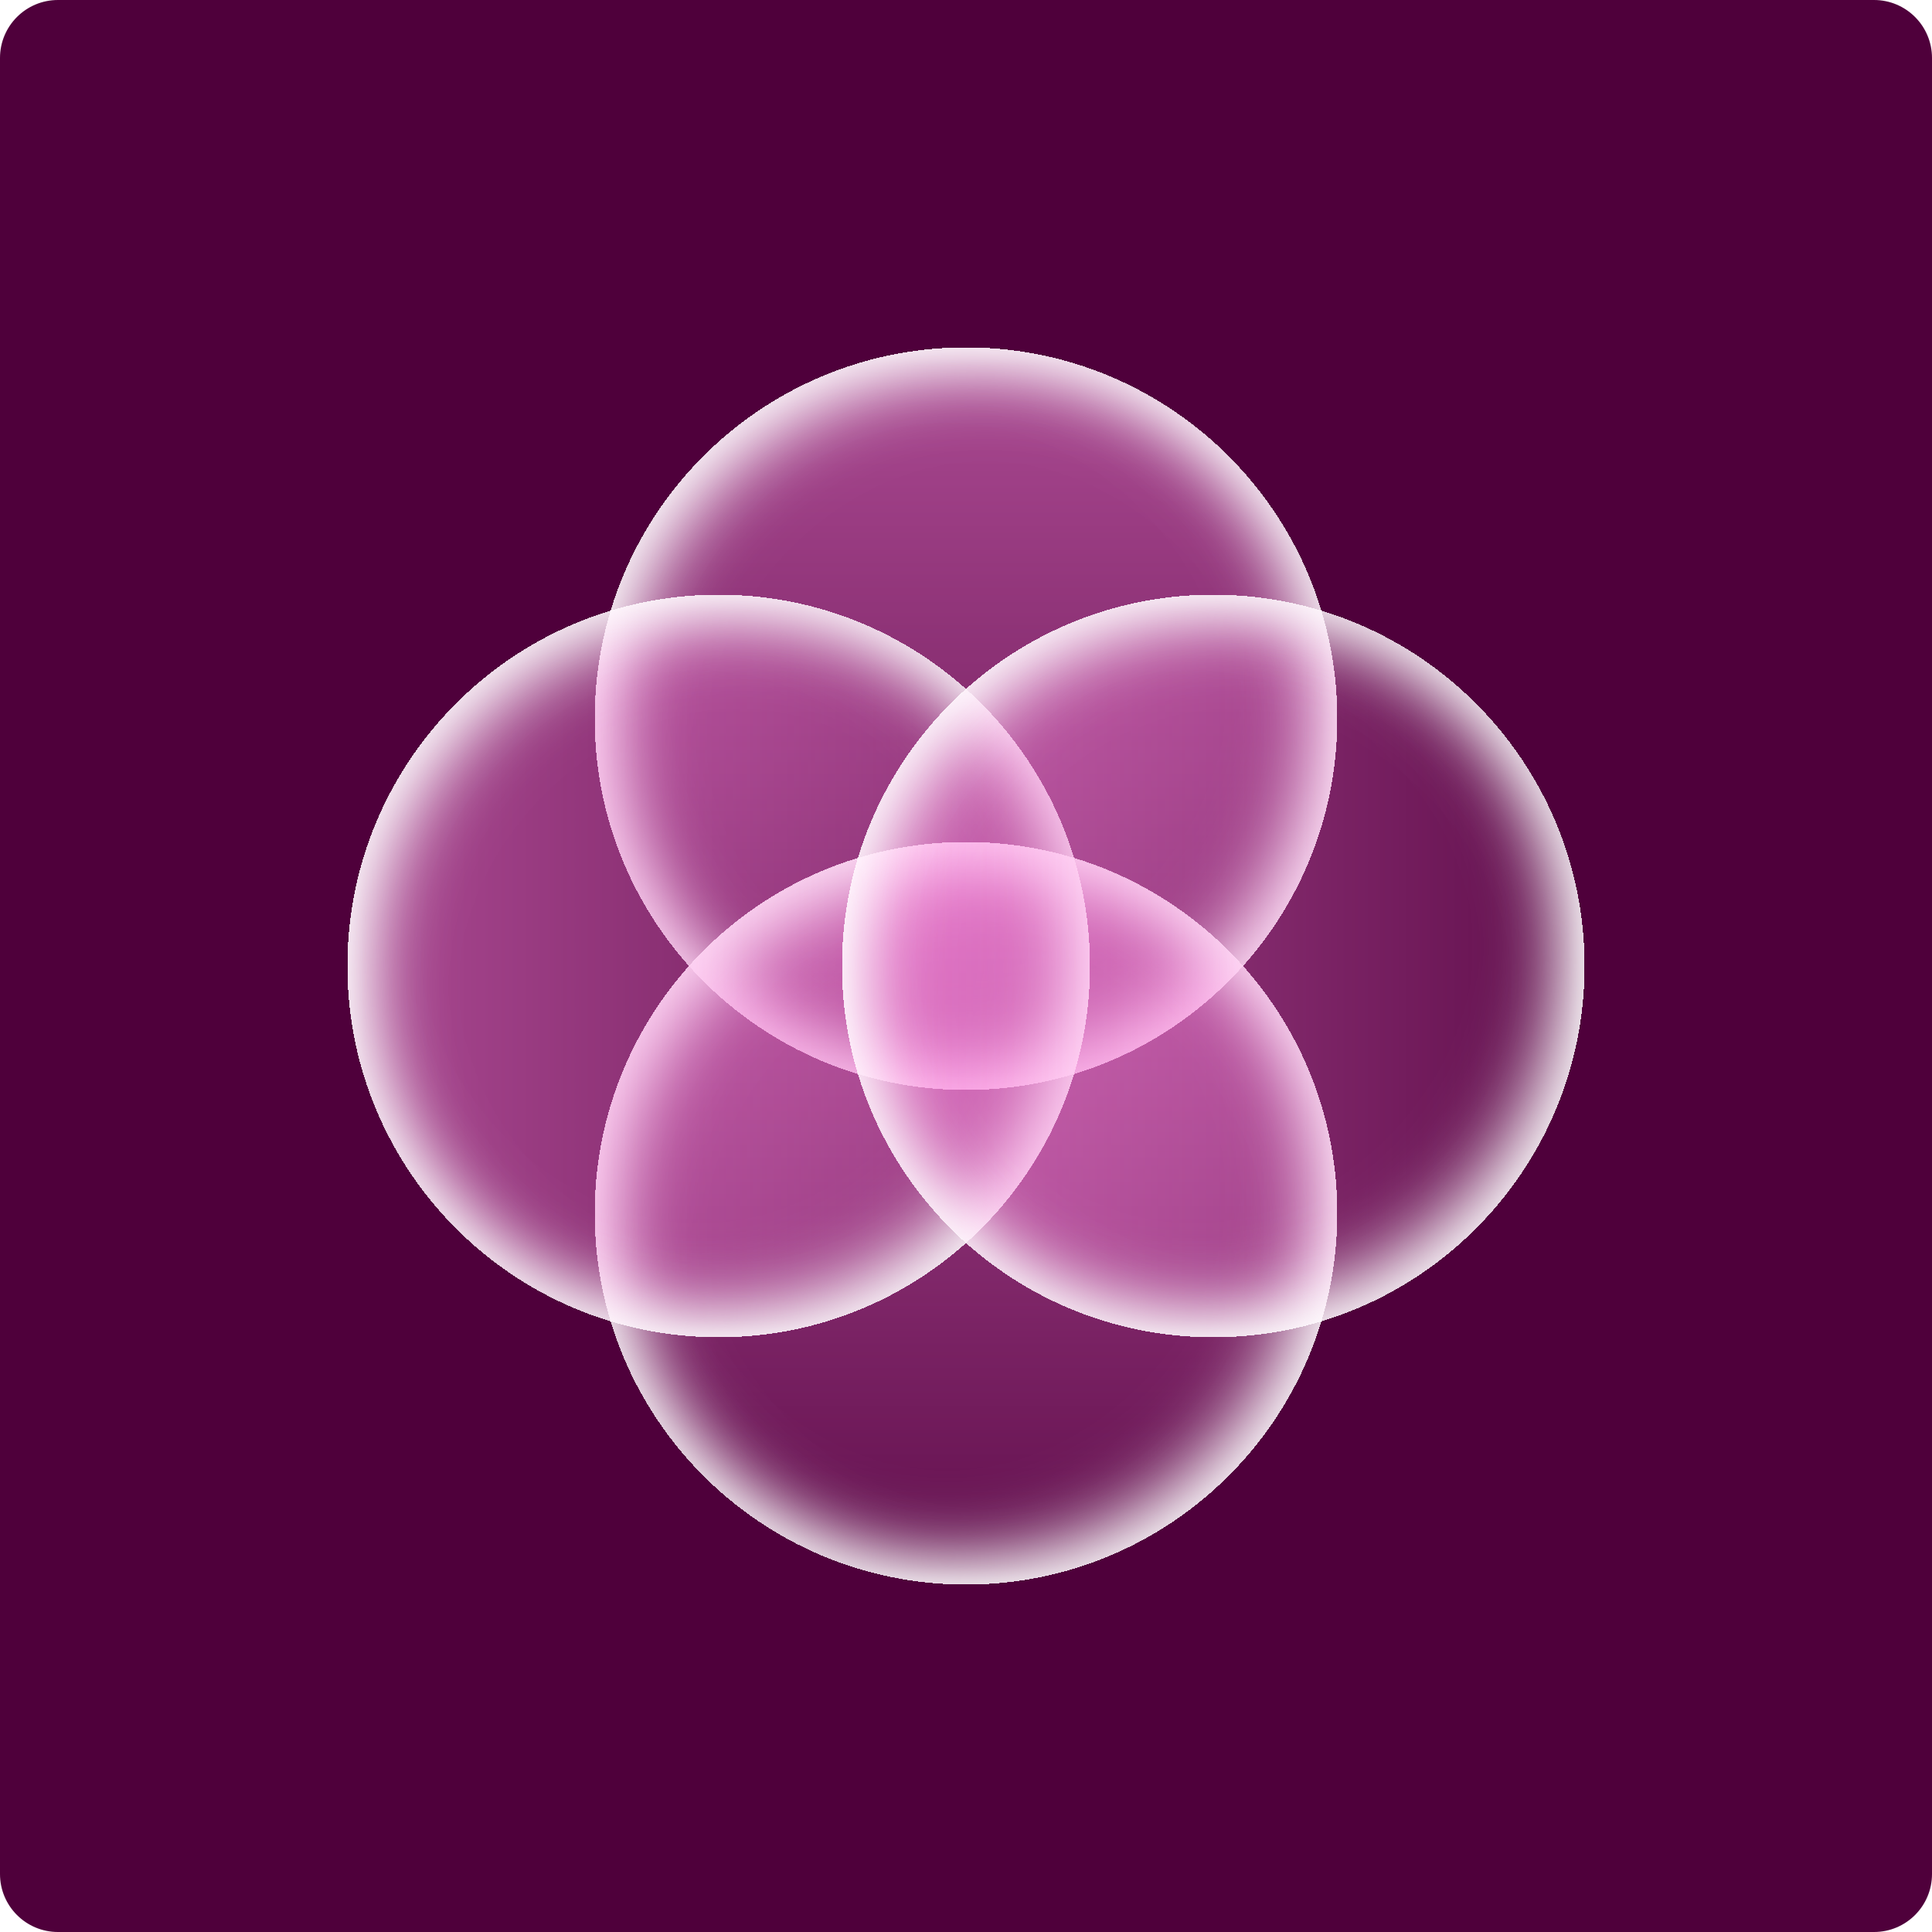
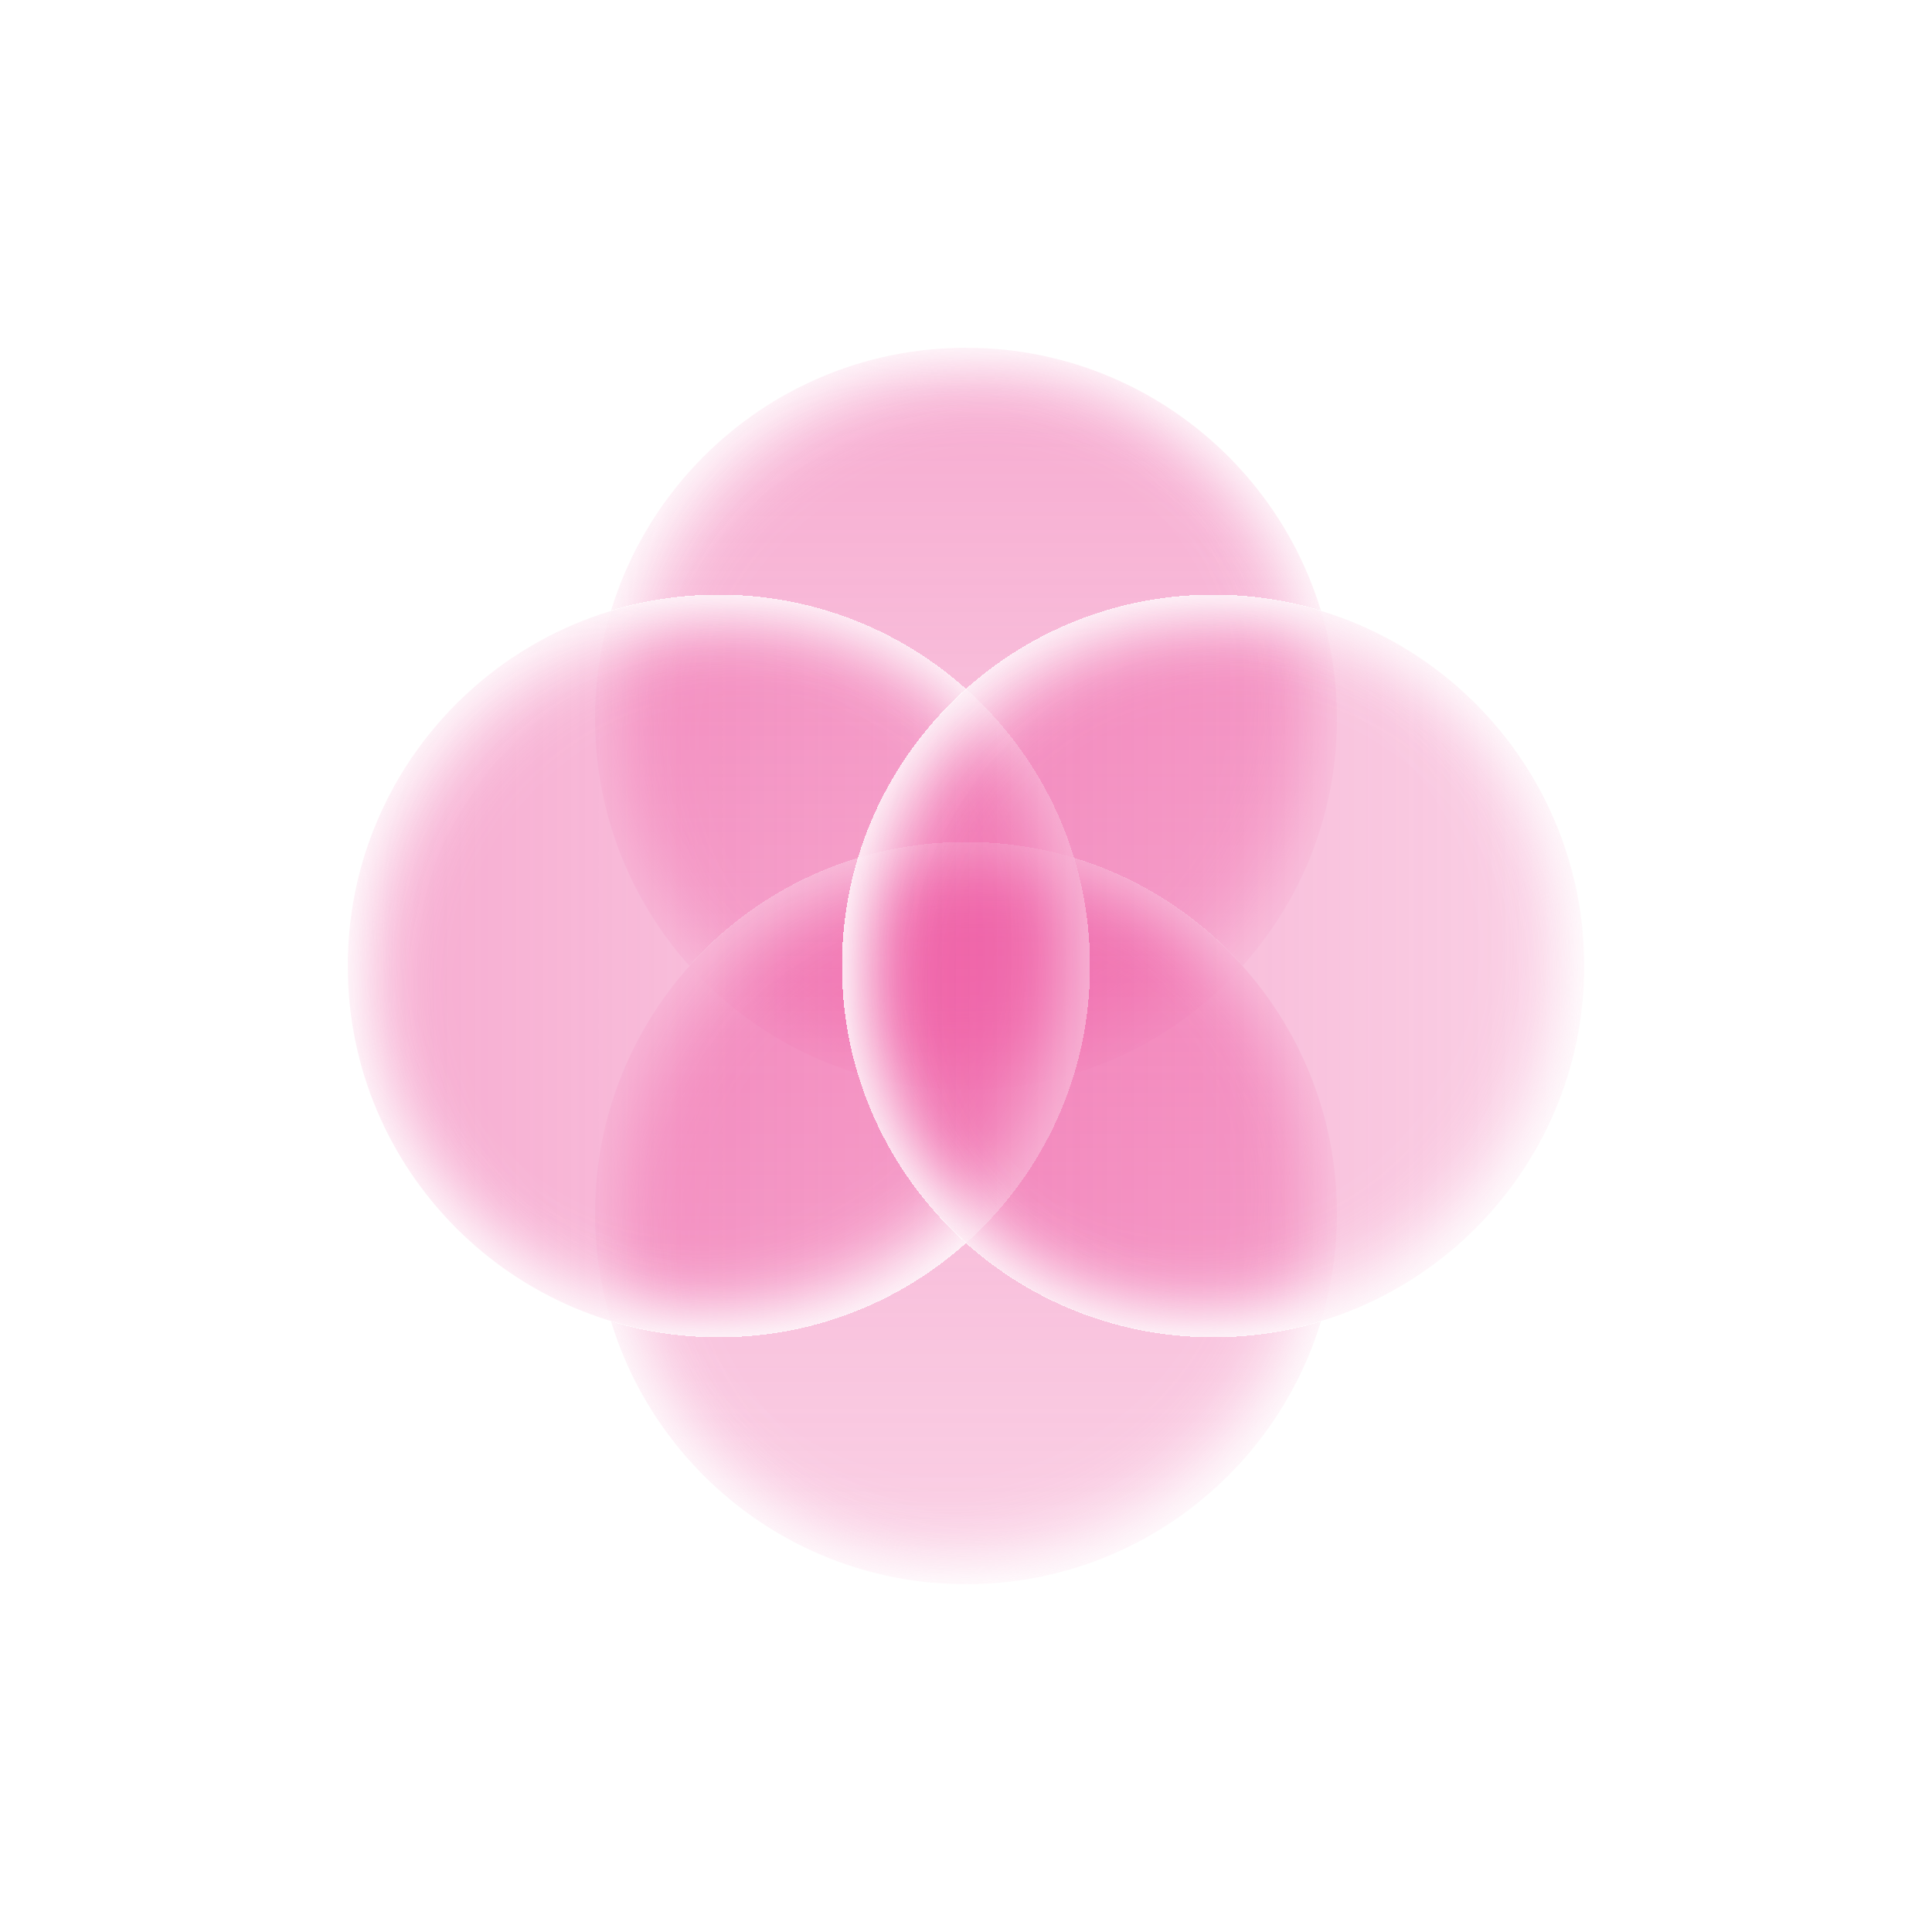
<svg xmlns="http://www.w3.org/2000/svg" width="400" height="400" viewBox="0 0 400 400" fill="none">
-   <rect width="400" height="400" rx="12" fill="#4F003B" />
  <g filter="url(#filter0_ii_136_360)">
    <circle cx="200" cy="148.8" r="76.8" fill="url(#paint0_linear_136_360)" />
  </g>
  <g filter="url(#filter1_ii_136_360)">
    <circle cx="200" cy="251.2" r="76.8" fill="url(#paint1_linear_136_360)" />
  </g>
  <g filter="url(#filter2_ii_136_360)">
    <circle cx="148.8" cy="199.999" r="76.8" transform="rotate(-90 148.8 199.999)" fill="url(#paint2_linear_136_360)" />
  </g>
  <g filter="url(#filter3_ii_136_360)">
    <circle cx="251.2" cy="199.999" r="76.8" transform="rotate(-90 251.2 199.999)" fill="url(#paint3_linear_136_360)" />
  </g>
  <defs>
    <filter id="filter0_ii_136_360" x="119.2" y="68" width="161.6" height="161.6" filterUnits="userSpaceOnUse" color-interpolation-filters="sRGB">
      <feFlood flood-opacity="0" result="BackgroundImageFix" />
      <feBlend mode="normal" in="SourceGraphic" in2="BackgroundImageFix" result="shape" />
      <feColorMatrix in="SourceAlpha" type="matrix" values="0 0 0 0 0 0 0 0 0 0 0 0 0 0 0 0 0 0 127 0" result="hardAlpha" />
      <feOffset dx="4" dy="4" />
      <feGaussianBlur stdDeviation="8" />
      <feComposite in2="hardAlpha" operator="arithmetic" k2="-1" k3="1" />
      <feColorMatrix type="matrix" values="0 0 0 0 1 0 0 0 0 1 0 0 0 0 1 0 0 0 1 0" />
      <feBlend mode="normal" in2="shape" result="effect1_innerShadow_136_360" />
      <feColorMatrix in="SourceAlpha" type="matrix" values="0 0 0 0 0 0 0 0 0 0 0 0 0 0 0 0 0 0 127 0" result="hardAlpha" />
      <feOffset dx="-4" dy="-4" />
      <feGaussianBlur stdDeviation="8" />
      <feComposite in2="hardAlpha" operator="arithmetic" k2="-1" k3="1" />
      <feColorMatrix type="matrix" values="0 0 0 0 1 0 0 0 0 1 0 0 0 0 1 0 0 0 1 0" />
      <feBlend mode="normal" in2="effect1_innerShadow_136_360" result="effect2_innerShadow_136_360" />
    </filter>
    <filter id="filter1_ii_136_360" x="119.2" y="170.4" width="161.6" height="161.6" filterUnits="userSpaceOnUse" color-interpolation-filters="sRGB">
      <feFlood flood-opacity="0" result="BackgroundImageFix" />
      <feBlend mode="normal" in="SourceGraphic" in2="BackgroundImageFix" result="shape" />
      <feColorMatrix in="SourceAlpha" type="matrix" values="0 0 0 0 0 0 0 0 0 0 0 0 0 0 0 0 0 0 127 0" result="hardAlpha" />
      <feOffset dx="4" dy="4" />
      <feGaussianBlur stdDeviation="8" />
      <feComposite in2="hardAlpha" operator="arithmetic" k2="-1" k3="1" />
      <feColorMatrix type="matrix" values="0 0 0 0 1 0 0 0 0 1 0 0 0 0 1 0 0 0 1 0" />
      <feBlend mode="normal" in2="shape" result="effect1_innerShadow_136_360" />
      <feColorMatrix in="SourceAlpha" type="matrix" values="0 0 0 0 0 0 0 0 0 0 0 0 0 0 0 0 0 0 127 0" result="hardAlpha" />
      <feOffset dx="-4" dy="-4" />
      <feGaussianBlur stdDeviation="8" />
      <feComposite in2="hardAlpha" operator="arithmetic" k2="-1" k3="1" />
      <feColorMatrix type="matrix" values="0 0 0 0 1 0 0 0 0 1 0 0 0 0 1 0 0 0 1 0" />
      <feBlend mode="normal" in2="effect1_innerShadow_136_360" result="effect2_innerShadow_136_360" />
    </filter>
    <filter id="filter2_ii_136_360" x="68" y="119.199" width="161.6" height="161.6" filterUnits="userSpaceOnUse" color-interpolation-filters="sRGB">
      <feFlood flood-opacity="0" result="BackgroundImageFix" />
      <feBlend mode="normal" in="SourceGraphic" in2="BackgroundImageFix" result="shape" />
      <feColorMatrix in="SourceAlpha" type="matrix" values="0 0 0 0 0 0 0 0 0 0 0 0 0 0 0 0 0 0 127 0" result="hardAlpha" />
      <feOffset dx="4" dy="4" />
      <feGaussianBlur stdDeviation="8" />
      <feComposite in2="hardAlpha" operator="arithmetic" k2="-1" k3="1" />
      <feColorMatrix type="matrix" values="0 0 0 0 1 0 0 0 0 1 0 0 0 0 1 0 0 0 1 0" />
      <feBlend mode="normal" in2="shape" result="effect1_innerShadow_136_360" />
      <feColorMatrix in="SourceAlpha" type="matrix" values="0 0 0 0 0 0 0 0 0 0 0 0 0 0 0 0 0 0 127 0" result="hardAlpha" />
      <feOffset dx="-4" dy="-4" />
      <feGaussianBlur stdDeviation="8" />
      <feComposite in2="hardAlpha" operator="arithmetic" k2="-1" k3="1" />
      <feColorMatrix type="matrix" values="0 0 0 0 1 0 0 0 0 1 0 0 0 0 1 0 0 0 1 0" />
      <feBlend mode="normal" in2="effect1_innerShadow_136_360" result="effect2_innerShadow_136_360" />
    </filter>
    <filter id="filter3_ii_136_360" x="170.4" y="119.199" width="161.6" height="161.6" filterUnits="userSpaceOnUse" color-interpolation-filters="sRGB">
      <feFlood flood-opacity="0" result="BackgroundImageFix" />
      <feBlend mode="normal" in="SourceGraphic" in2="BackgroundImageFix" result="shape" />
      <feColorMatrix in="SourceAlpha" type="matrix" values="0 0 0 0 0 0 0 0 0 0 0 0 0 0 0 0 0 0 127 0" result="hardAlpha" />
      <feOffset dx="4" dy="4" />
      <feGaussianBlur stdDeviation="8" />
      <feComposite in2="hardAlpha" operator="arithmetic" k2="-1" k3="1" />
      <feColorMatrix type="matrix" values="0 0 0 0 1 0 0 0 0 1 0 0 0 0 1 0 0 0 1 0" />
      <feBlend mode="normal" in2="shape" result="effect1_innerShadow_136_360" />
      <feColorMatrix in="SourceAlpha" type="matrix" values="0 0 0 0 0 0 0 0 0 0 0 0 0 0 0 0 0 0 127 0" result="hardAlpha" />
      <feOffset dx="-4" dy="-4" />
      <feGaussianBlur stdDeviation="8" />
      <feComposite in2="hardAlpha" operator="arithmetic" k2="-1" k3="1" />
      <feColorMatrix type="matrix" values="0 0 0 0 1 0 0 0 0 1 0 0 0 0 1 0 0 0 1 0" />
      <feBlend mode="normal" in2="effect1_innerShadow_136_360" result="effect2_innerShadow_136_360" />
    </filter>
    <linearGradient id="paint0_linear_136_360" x1="200" y1="44.267" x2="200" y2="261.867" gradientUnits="userSpaceOnUse">
-       <stop stop-color="#FF8DE2" stop-opacity="0.6" />
-       <stop offset="1" stop-color="#FF8DE2" stop-opacity="0" />
+       <stop stop-color="#EC4899" stop-opacity="0.5" />
+       <stop offset="1" stop-color="#EC4899" stop-opacity="0.2" />
    </linearGradient>
    <linearGradient id="paint1_linear_136_360" x1="200" y1="146.667" x2="200" y2="364.267" gradientUnits="userSpaceOnUse">
-       <stop stop-color="#FF8DE2" stop-opacity="0.6" />
-       <stop offset="1" stop-color="#FF8DE2" stop-opacity="0" />
+       <stop stop-color="#EC4899" stop-opacity="0.5" />
+       <stop offset="1" stop-color="#EC4899" stop-opacity="0.2" />
    </linearGradient>
    <linearGradient id="paint2_linear_136_360" x1="148.8" y1="95.466" x2="148.8" y2="313.065" gradientUnits="userSpaceOnUse">
-       <stop stop-color="#FF8DE2" stop-opacity="0.6" />
-       <stop offset="1" stop-color="#FF8DE2" stop-opacity="0" />
+       <stop stop-color="#EC4899" stop-opacity="0.5" />
+       <stop offset="1" stop-color="#EC4899" stop-opacity="0.2" />
    </linearGradient>
    <linearGradient id="paint3_linear_136_360" x1="251.2" y1="95.466" x2="251.2" y2="313.065" gradientUnits="userSpaceOnUse">
-       <stop stop-color="#FF8DE2" stop-opacity="0.6" />
-       <stop offset="1" stop-color="#FF8DE2" stop-opacity="0" />
+       <stop stop-color="#EC4899" stop-opacity="0.5" />
+       <stop offset="1" stop-color="#EC4899" stop-opacity="0.2" />
    </linearGradient>
  </defs>
</svg>
